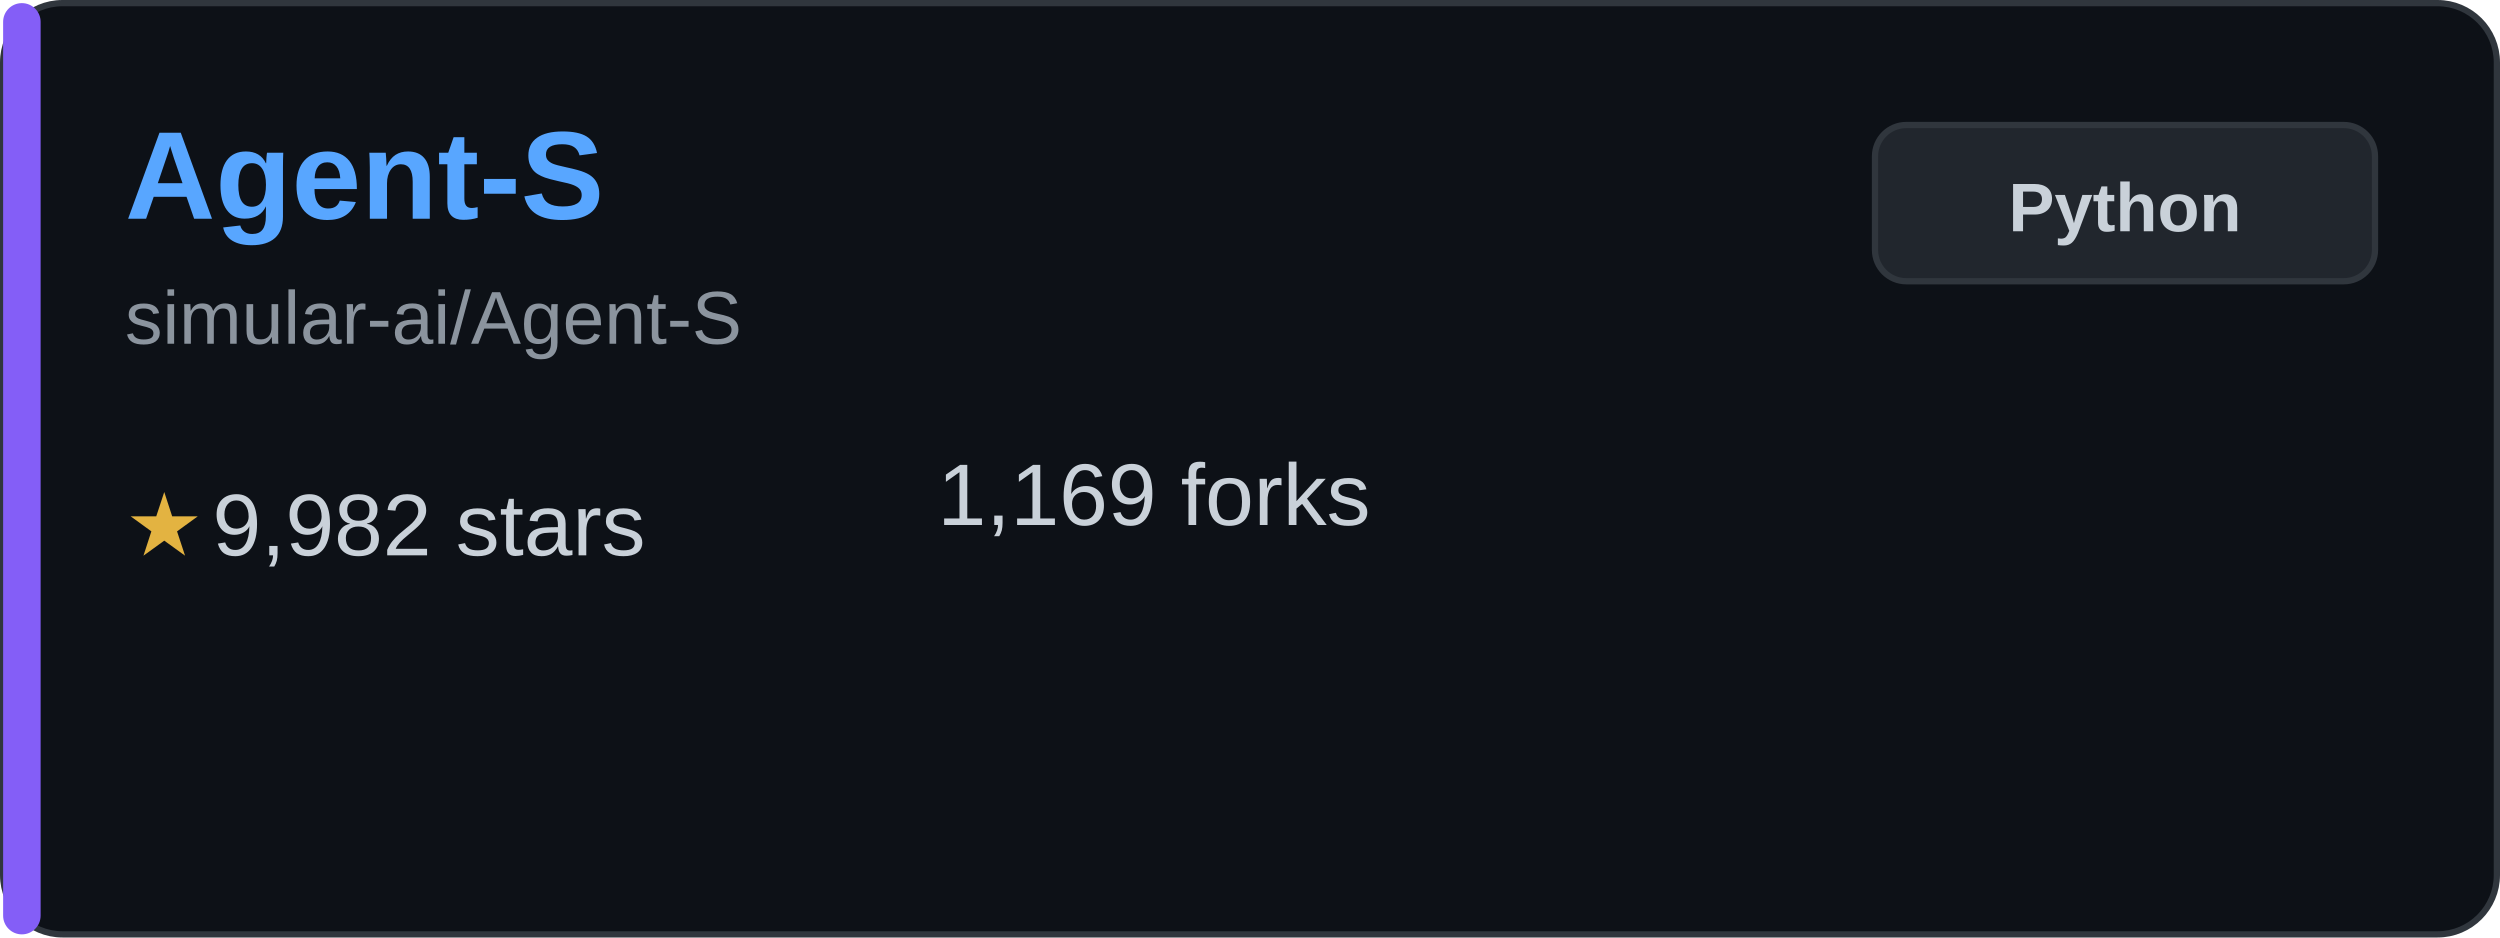
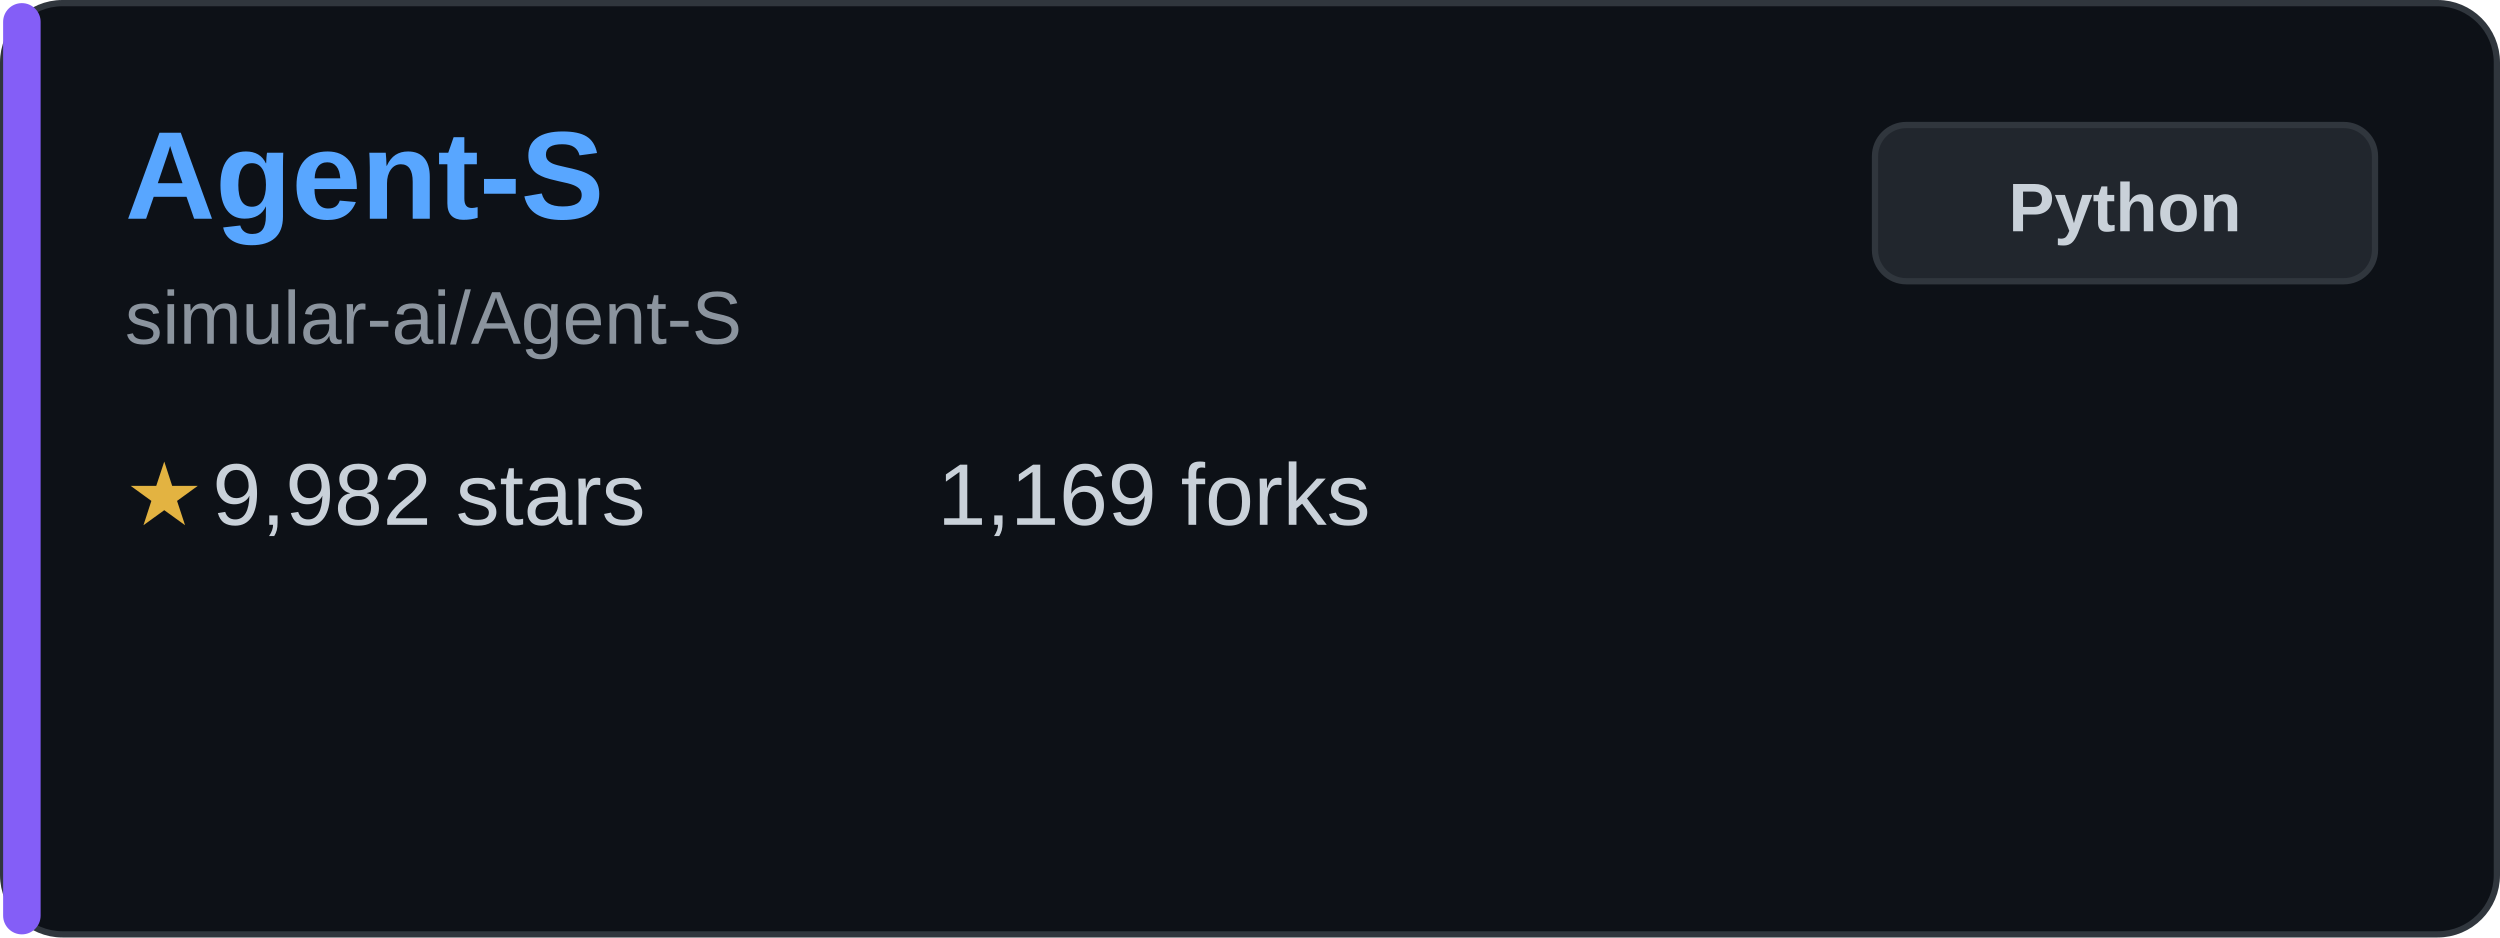
<svg xmlns="http://www.w3.org/2000/svg" width="400" height="150" viewBox="0 0 400 150" fill="none">
  <rect x="0.5" y="0.5" width="399" height="149" rx="9.5" fill="#0d1117" stroke="#30363d" />
  <rect x="0.5" y="0.5" width="6" height="149" rx="3" fill="#845ef7" />
  <text x="20" y="35" font-family="Arial, sans-serif" font-size="20" font-weight="bold" fill="#58a6ff">Agent-S</text>
  <text x="20" y="55" font-family="Arial, sans-serif" font-size="12" fill="#8b949e">simular-ai/Agent-S</text>
  <g transform="translate(20, 80)">
-     <text x="0" y="4" font-family="Arial, sans-serif" font-size="14" fill="#e3b341" dominant-baseline="central">★</text>
-     <text x="14" y="4" font-family="Arial, sans-serif" font-size="14" fill="#c9d1d9" dominant-baseline="central">9,982 stars</text>
+     <text x="0" y="0" font-family="Arial, sans-serif" font-size="14" fill="#e3b341" dominant-baseline="middle">★</text>
+     <text x="14" y="0" font-family="Arial, sans-serif" font-size="14" fill="#c9d1d9" dominant-baseline="middle">9,982 stars</text>
  </g>
  <g transform="translate(150, 80)">
-     <text x="0" y="4" font-family="Arial, sans-serif" font-size="14" fill="#c9d1d9">1,169 forks</text>
+     <text x="0" y="0" font-family="Arial, sans-serif" font-size="14" fill="#c9d1d9" dominant-baseline="middle">1,169 forks</text>
  </g>
  <rect x="300" y="20" width="80" height="25" rx="5" fill="#21262d" stroke="#30363d" />
  <text x="340" y="37" font-family="Arial, sans-serif" font-size="11" font-weight="bold" fill="#c9d1d9" text-anchor="middle">Python</text>
</svg>
